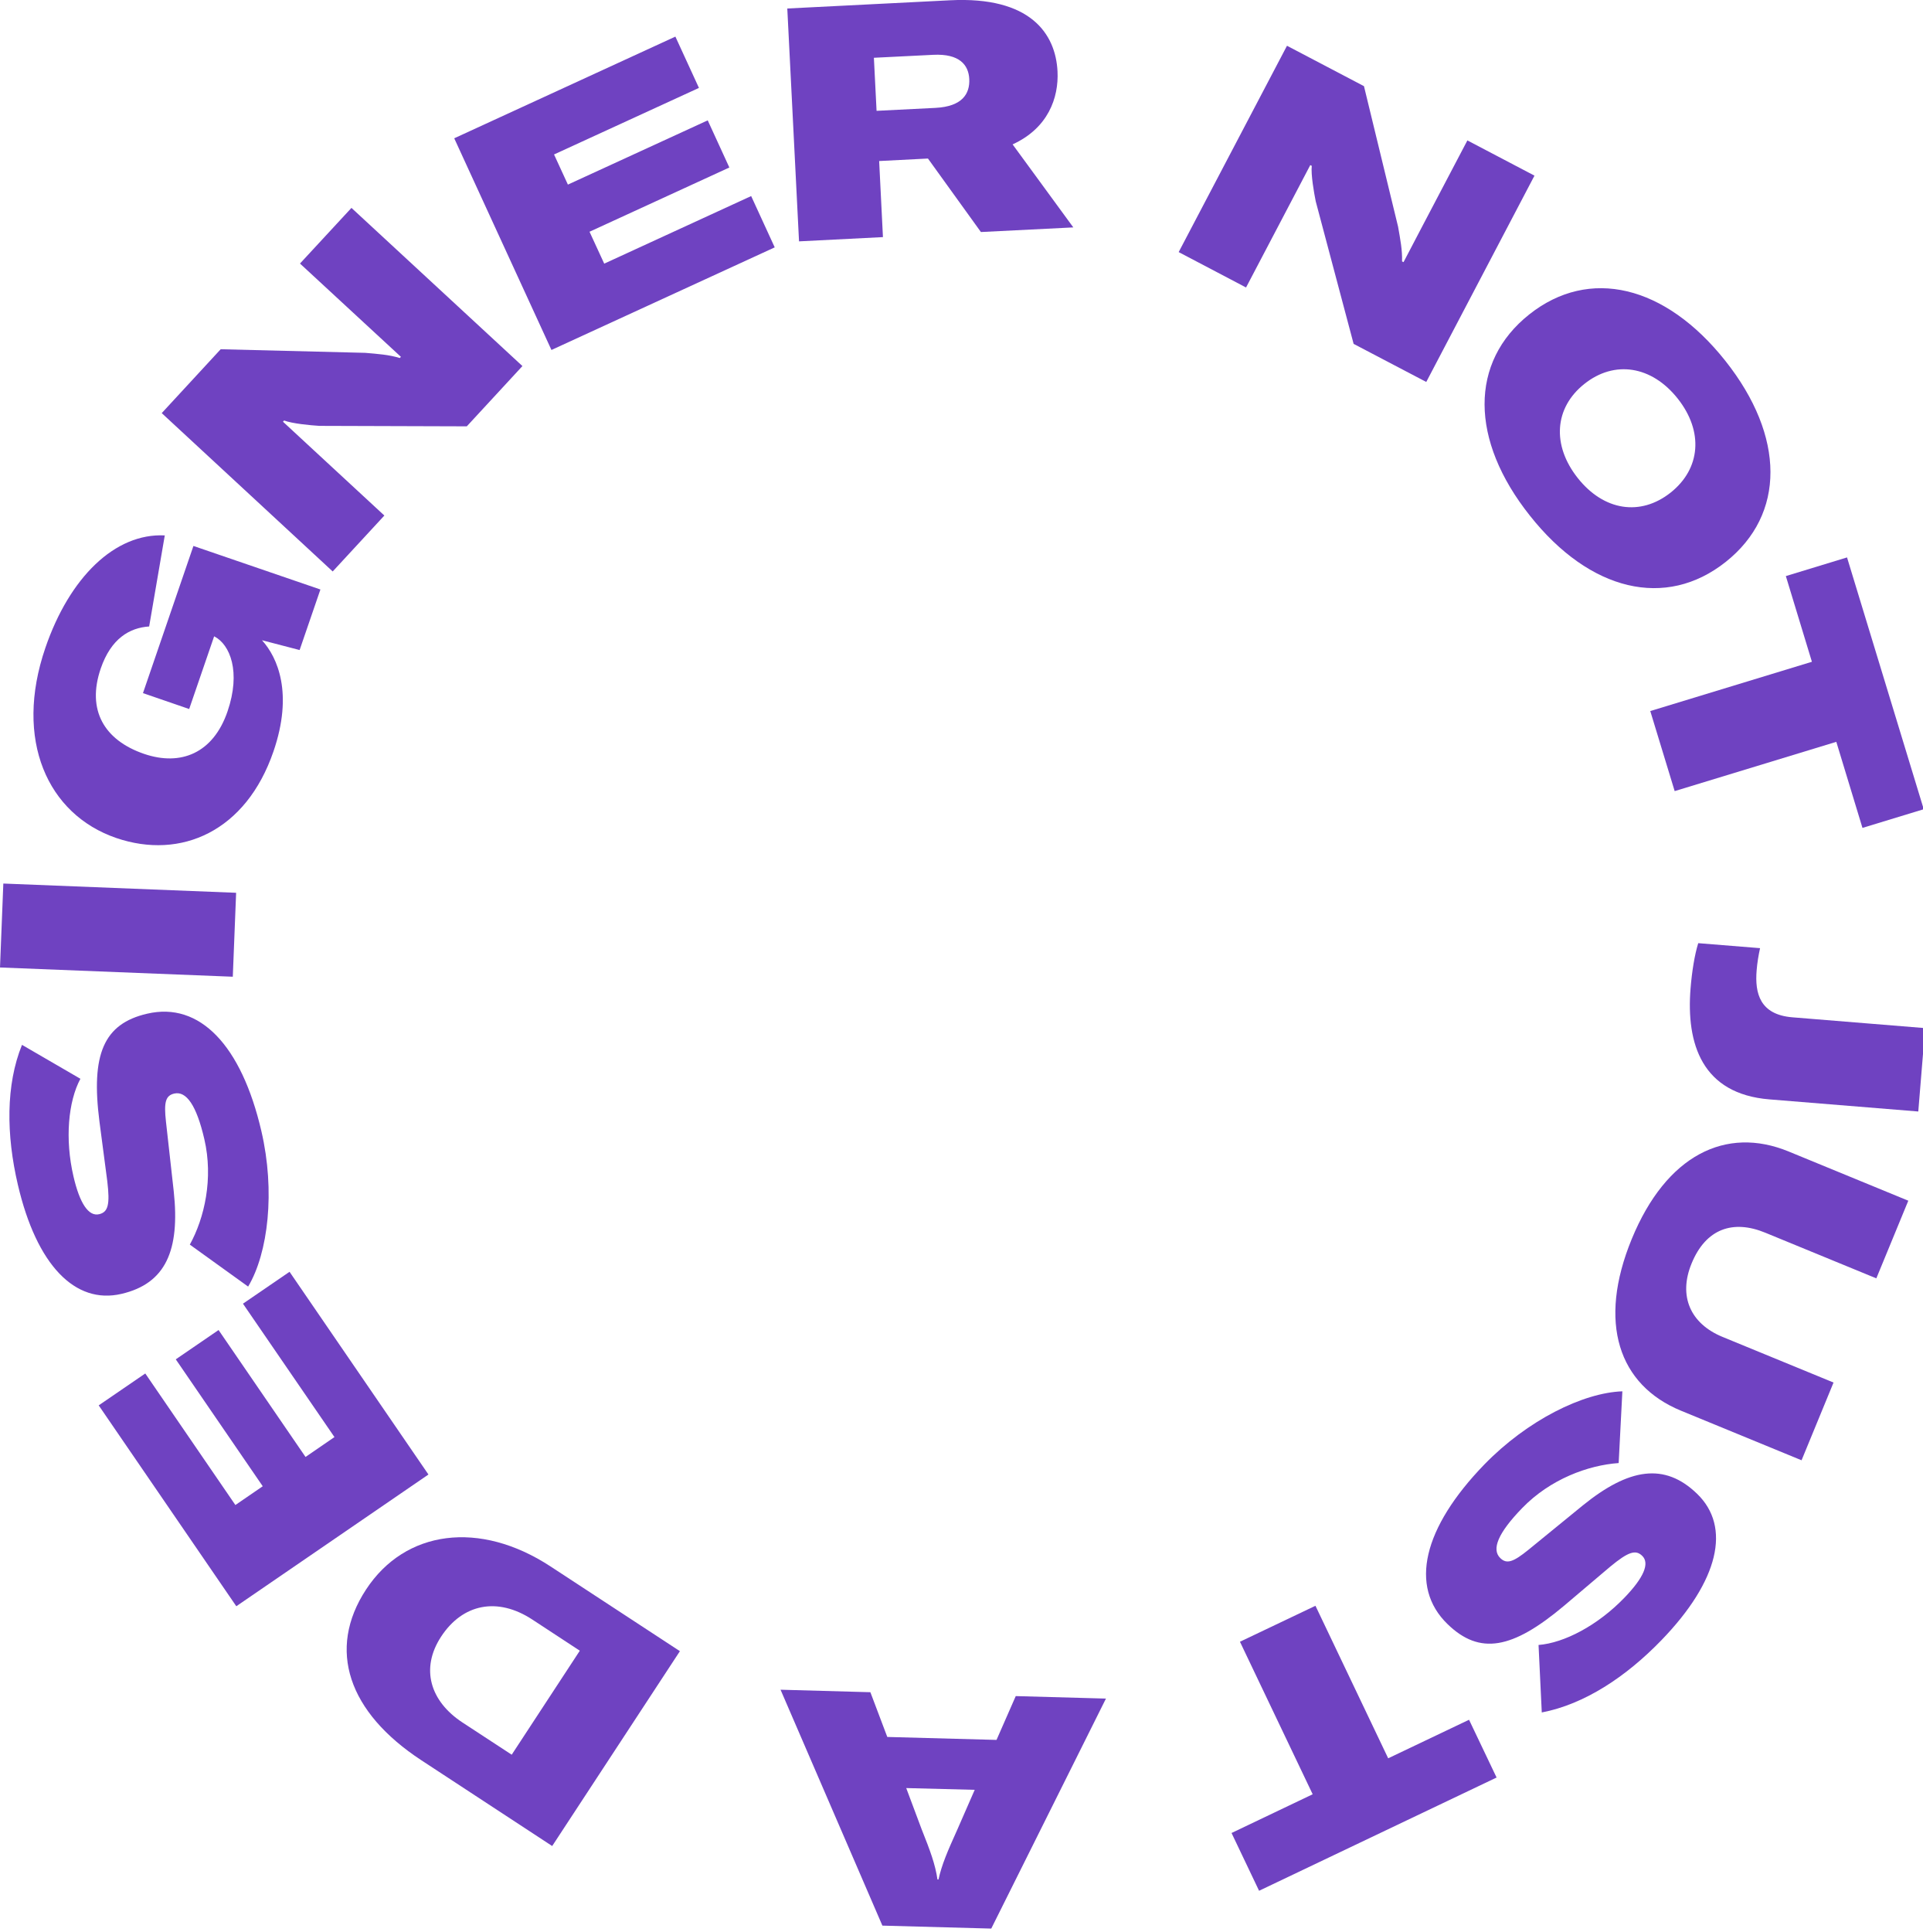
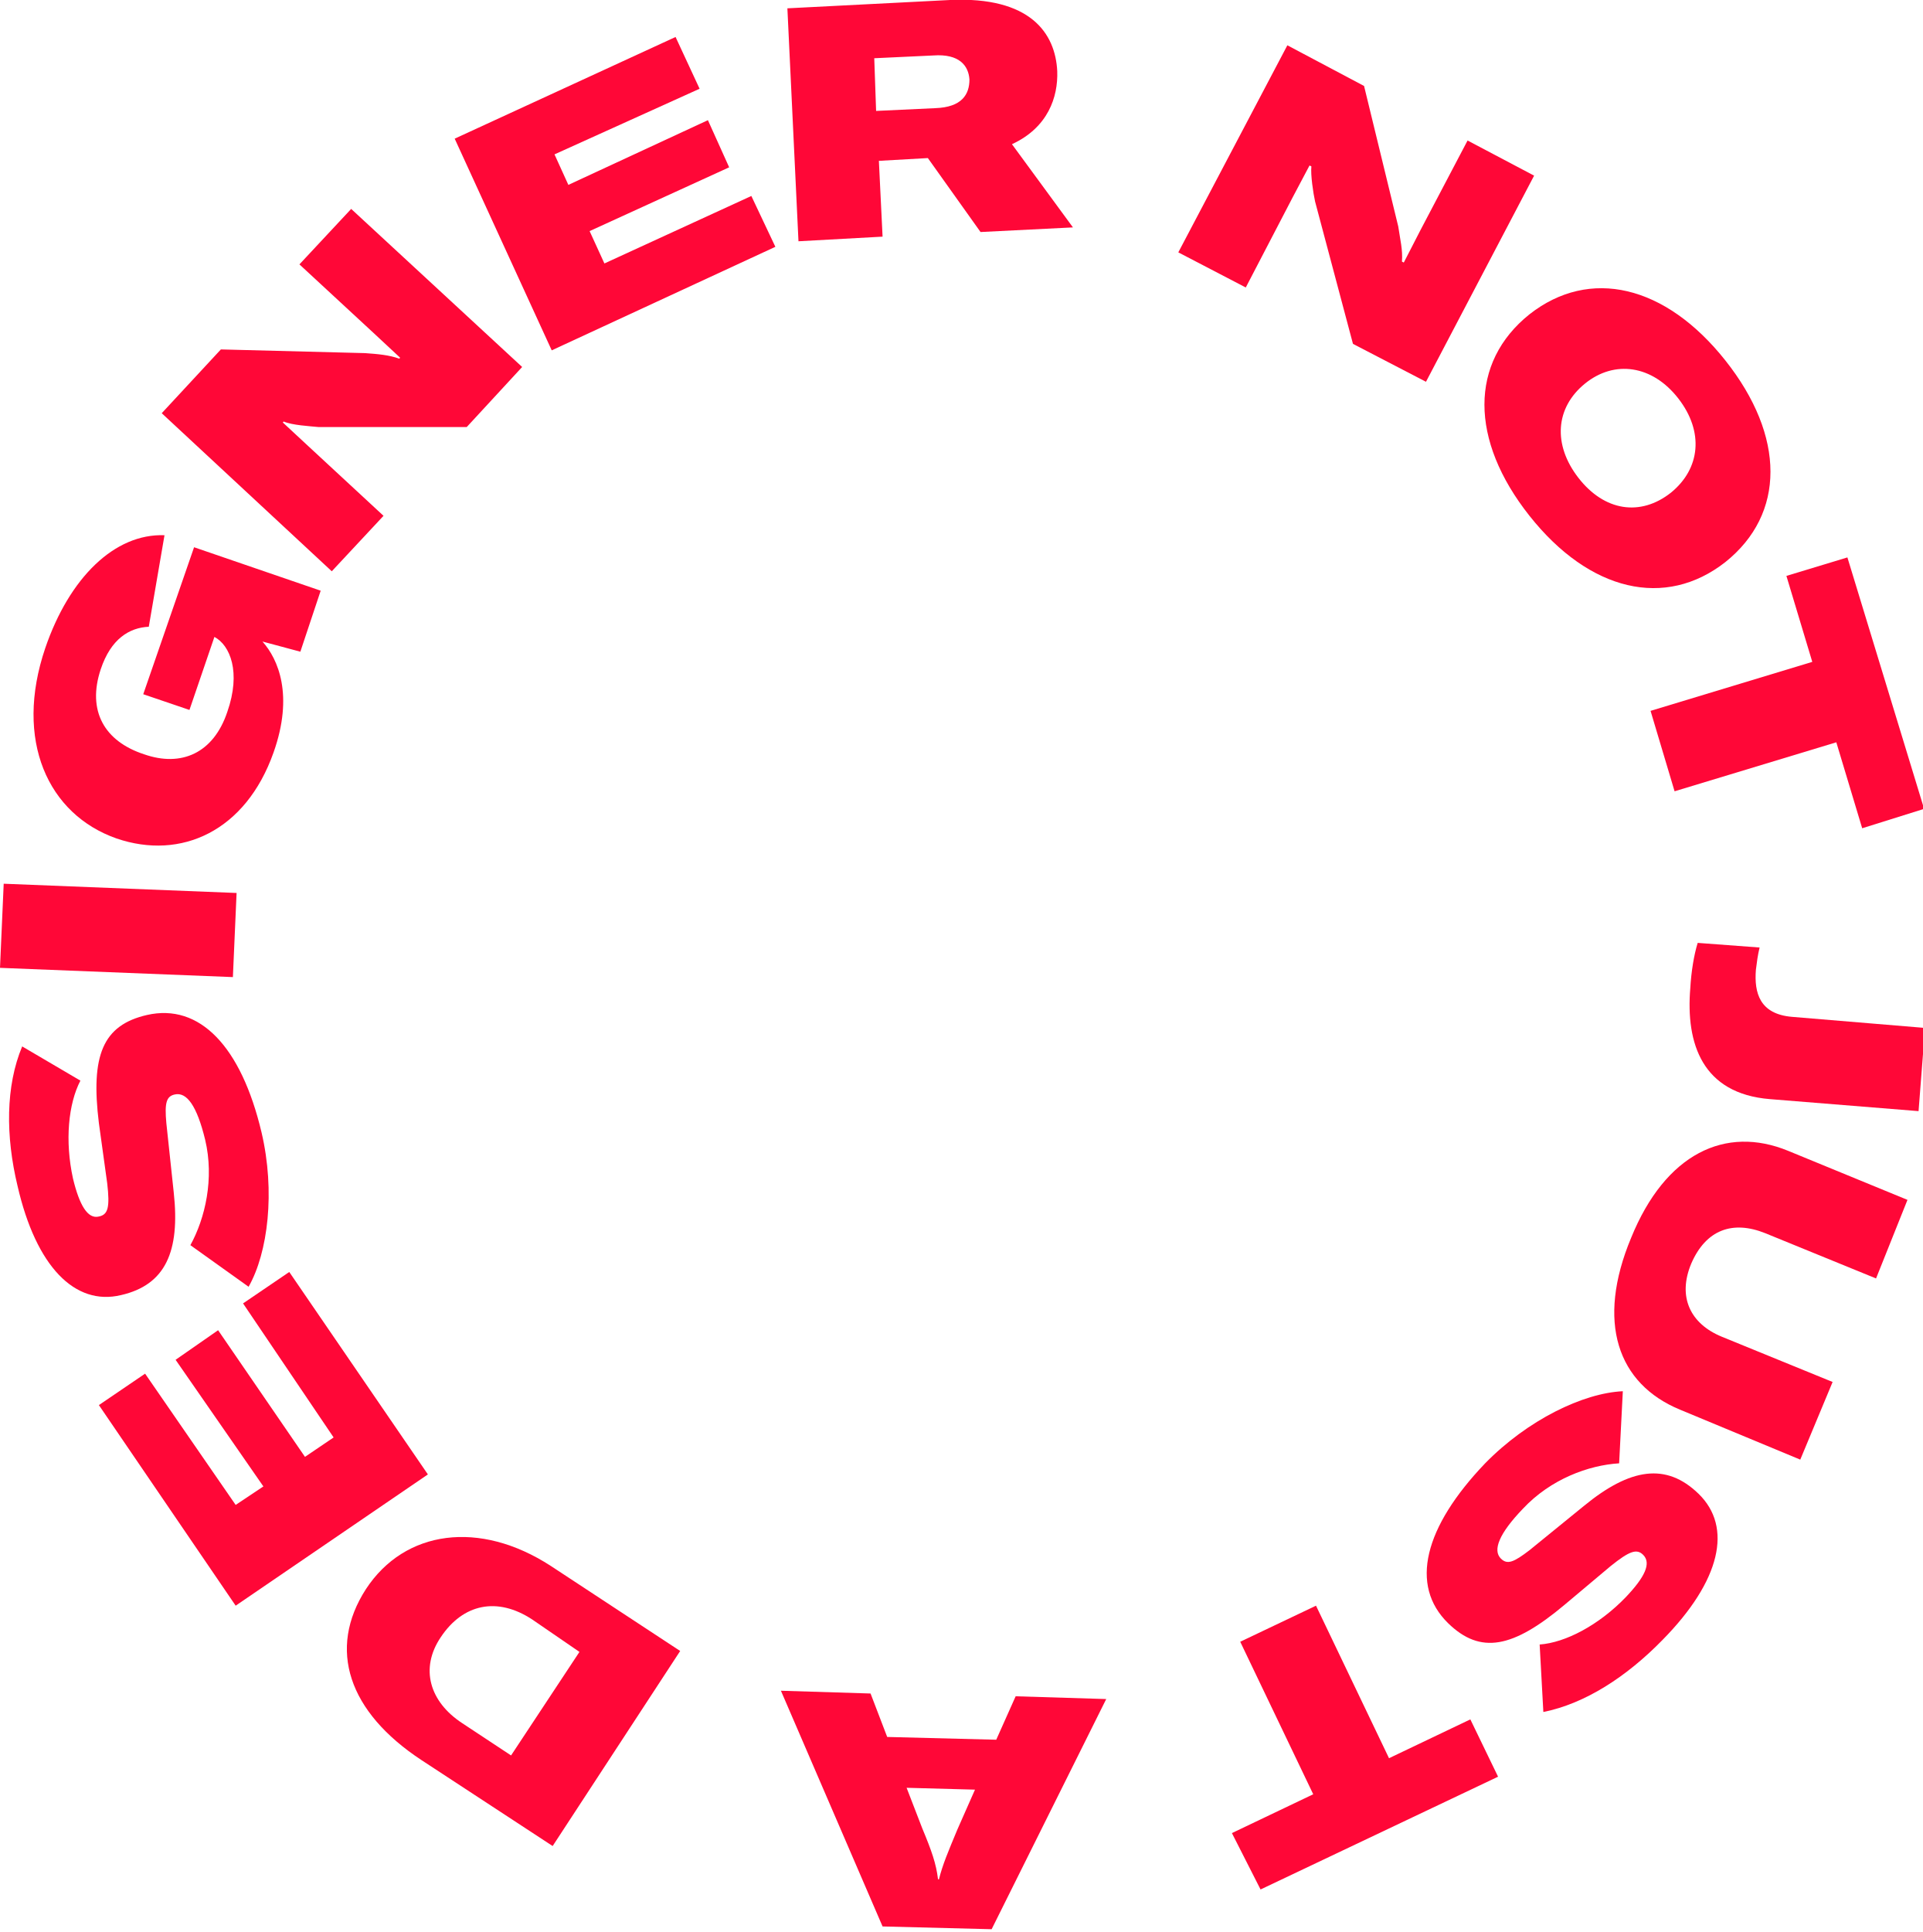
<svg xmlns="http://www.w3.org/2000/svg" version="1.1" id="Layer_1" x="0px" y="0px" viewBox="0 0 208 209" style="enable-background:new 0 0 208 209;" xml:space="preserve">
  <style type="text/css">
- 	.st0{fill:#6F42C1;}
+ 	.st0{fill:#FF0737;}
</style>
  <g>
-     <path class="st0" d="M139.26,4.95l8.33,4.37l3.69,15.2c0.24,1.37,0.47,2.53,0.43,3.76l0.16,0.08l1.81-3.46l5.1-9.71l7.26,3.81   l-11.71,22.32l-7.86-4.12l-4.1-15.42c-0.19-0.94-0.53-2.88-0.43-3.84l-0.16-0.08l-1.8,3.43l-5.15,9.81l-7.29-3.83L139.26,4.95z" />
-     <path class="st0" d="M165.48,34.01c6.48-5.14,14.7-3.18,21.21,5.02c6.49,8.18,6.52,16.62,0.04,21.76c-6.48,5.14-14.7,3.18-21.18-5   C159.03,47.6,159,39.15,165.48,34.01z M180.77,53.29c3.25-2.58,3.59-6.61,0.77-10.17s-6.85-4.18-10.1-1.59   c-3.25,2.58-3.54,6.62-0.72,10.18S177.51,55.87,180.77,53.29z" />
-     <path class="st0" d="M201.53,89.56l-2.83-9.31l-17.49,5.33l-2.64-8.66l17.49-5.33l-2.82-9.27l6.62-2.02l8.3,27.24L201.53,89.56z" />
-     <path class="st0" d="M182.93,106.91c0.15-1.84,0.44-3.63,0.83-4.88l6.69,0.54c-0.17,0.77-0.31,1.61-0.37,2.39   c-0.21,2.51,0.36,4.8,3.86,5.09l14.37,1.17l-0.74,9.02l-16.1-1.31C184.17,118.34,182.44,112.93,182.93,106.91z" />
-     <path class="st0" d="M203.03,138.29l-12.02-4.94c-3.48-1.43-6.42-0.45-7.97,3.33c-1.46,3.55-0.11,6.52,3.34,7.94l12.02,4.94   l-3.46,8.41l-13.04-5.36c-6.76-2.78-9.06-9.52-5.33-18.59c3.73-9.06,10.18-12.25,16.98-9.45l12.94,5.32L203.03,138.29z" />
-     <path class="st0" d="M175.55,150.51l-0.4,7.76c-3.29,0.23-7.4,1.73-10.44,4.87c-2.62,2.7-3.34,4.47-2.37,5.41   c0.69,0.67,1.39,0.45,3.05-0.9l5.87-4.79c5-4.05,8.86-4.67,12.38-1.26c3.7,3.58,2.36,9.4-3.86,15.83   c-3.85,3.98-8.35,6.94-12.95,7.82l-0.35-7.3c2.78-0.22,6.39-2.11,9.28-5.1c2.1-2.17,2.78-3.74,1.93-4.55   c-0.71-0.69-1.51-0.43-3.47,1.19l-4.98,4.22c-5.6,4.71-9.13,5.35-12.6,1.99c-4.21-4.07-2.63-10.45,3.96-17.26   C165.28,153.62,171.31,150.66,175.55,150.51z" />
-     <path class="st0" d="M133.26,198.29l8.78-4.19l-7.87-16.5l8.17-3.89l7.87,16.5l8.75-4.17l2.98,6.25l-25.7,12.25L133.26,198.29z" />
-     <path class="st0" d="M96.01,187.9l11.82,0.32l2.08-4.74l9.76,0.27l-12.41,24.88l-11.78-0.32l-11.02-25.52l9.72,0.27L96.01,187.9z    M98.06,193.43l1.65,4.41c0.96,2.41,1.49,3.84,1.73,5.48h0.11c0.36-1.62,0.97-3.03,2.03-5.38l1.89-4.32L98.06,193.43z" />
-     <path class="st0" d="M59.75,199.7l-14.16-9.28c-7.9-5.18-10.24-11.97-5.98-18.47c4.22-6.44,12.28-7.53,19.97-2.49l13.99,9.16   L59.75,199.7z M57.6,175.2c-3.77-2.47-7.54-1.71-9.87,1.85c-2.26,3.45-1.19,6.99,2.32,9.29l5.32,3.48l7.37-11.25L57.6,175.2z" />
-     <path class="st0" d="M26.29,141.03l5.04-3.45l15.03,21.93l-20.79,14.25l-14.89-21.73l5.04-3.45l9.75,14.23l2.96-2.03l-9.41-13.73   l4.63-3.17l9.41,13.73l3.13-2.15L26.29,141.03z" />
-     <path class="st0" d="M26.85,139.18l-6.31-4.54c1.59-2.88,2.56-7.16,1.57-11.41c-0.85-3.67-1.95-5.23-3.26-4.93   c-0.93,0.22-1.13,0.92-0.89,3.05l0.84,7.53c0.69,6.4-0.88,9.98-5.66,11.09c-5.01,1.17-9.18-3.11-11.21-11.82   c-1.26-5.39-1.31-10.78,0.45-15.12l6.32,3.67c-1.32,2.46-1.69,6.52-0.75,10.56c0.68,2.94,1.64,4.36,2.78,4.09   c0.97-0.23,1.18-1.04,0.88-3.56l-0.85-6.47c-0.93-7.26,0.45-10.57,5.16-11.66c5.71-1.33,10.21,3.45,12.36,12.69   C29.8,128.87,29.02,135.54,26.85,139.18z" />
-     <path class="st0" d="M25.19,105.66l-25.19-1l0.36-9.08l25.19,1L25.19,105.66z" />
-     <path class="st0" d="M12.57,90.65C5.15,88.1,1.49,80.05,4.91,70.08c2.61-7.62,7.53-12.43,12.92-12.16l-1.69,9.85   c-2.11,0.14-4.12,1.29-5.24,4.55c-1.54,4.5,0.38,7.75,4.68,9.23c4,1.37,7.5-0.09,9.04-4.59c1.47-4.3,0.27-7.23-1.42-8.11   l-0.03-0.01l-2.7,7.86l-5-1.72l5.46-15.92l13.74,4.71l-2.25,6.55l-4.07-1.06c1.69,1.86,3.4,5.75,1.24,12.03   C26.63,89.92,19.59,93.05,12.57,90.65z" />
-     <path class="st0" d="M17.5,44.69l6.38-6.91l15.64,0.39c1.39,0.12,2.57,0.2,3.74,0.56l0.12-0.13l-2.87-2.65l-8.05-7.44l5.57-6.02   l18.5,17.11l-6.02,6.52l-15.95-0.05c-0.96-0.06-2.92-0.24-3.82-0.58l-0.12,0.13l2.84,2.63l8.13,7.52L36,61.82L17.5,44.69z" />
-     <path class="st0" d="M81.28,21.21l2.55,5.55l-24.16,11.1l-10.52-22.9l23.93-11l2.55,5.55l-15.68,7.2l1.5,3.26l15.13-6.95l2.34,5.1   l-15.13,6.95l1.59,3.45L81.28,21.21z" />
-     <path class="st0" d="M100.41,17.15l-5.28,0.27l0.41,8.23l-9.08,0.46L85.19,0.92l17.62-0.89c8.69-0.44,11.42,3.62,11.62,7.7   c0.14,2.84-1.01,6.13-4.86,7.89l6.57,8.98l-10,0.5L100.41,17.15z M94.85,11.99l6.38-0.32c2.91-0.15,3.73-1.54,3.65-3.13   c-0.08-1.52-1.06-2.75-3.9-2.61l-6.42,0.32L94.85,11.99z" />
+     <path class="st0" d="M139.3,4.9l8.3,4.4l3.7,15.2c0.2,1.4,0.5,2.5,0.4,3.8l0.2,0.1l1.8-3.5l5.1-9.7L166,19l-11.7,22.3l-7.9-4.1   l-4.1-15.4c-0.2-0.9-0.5-2.9-0.4-3.8l-0.2-0.1l-1.8,3.4l-5.1,9.8l-7.3-3.8L139.3,4.9z" />
+     <path class="st0" d="M165.5,34c6.5-5.1,14.7-3.2,21.2,5c6.5,8.2,6.5,16.6,0,21.8c-6.5,5.1-14.7,3.2-21.2-5   C159,47.6,159,39.2,165.5,34z M180.8,53.3c3.2-2.6,3.6-6.6,0.8-10.2s-6.9-4.2-10.1-1.6c-3.2,2.6-3.5,6.6-0.7,10.2   S177.5,55.9,180.8,53.3z" />
+     <path class="st0" d="M201.5,89.6l-2.8-9.3l-17.5,5.3l-2.6-8.7l17.5-5.3l-2.8-9.3l6.6-2l8.3,27.2L201.5,89.6z" />
+     <path class="st0" d="M182.9,106.9c0.1-1.8,0.4-3.6,0.8-4.9l6.7,0.5c-0.2,0.8-0.3,1.6-0.4,2.4c-0.2,2.5,0.4,4.8,3.9,5.1l14.4,1.2   l-0.7,9l-16.1-1.3C184.2,118.3,182.4,112.9,182.9,106.9z" />
+     <path class="st0" d="M203,138.3l-12-4.9c-3.5-1.4-6.4-0.4-8,3.3c-1.5,3.6-0.1,6.5,3.3,7.9l12,4.9l-3.5,8.4l-13-5.4   c-6.8-2.8-9.1-9.5-5.3-18.6c3.7-9.1,10.2-12.2,17-9.4l12.9,5.3L203,138.3z" />
+     <path class="st0" d="M175.6,150.5l-0.4,7.8c-3.3,0.2-7.4,1.7-10.4,4.9c-2.6,2.7-3.3,4.5-2.4,5.4c0.7,0.7,1.4,0.4,3.1-0.9l5.9-4.8   c5-4.1,8.9-4.7,12.4-1.3c3.7,3.6,2.4,9.4-3.9,15.8c-3.9,4-8.4,6.9-12.9,7.8l-0.4-7.3c2.8-0.2,6.4-2.1,9.3-5.1   c2.1-2.2,2.8-3.7,1.9-4.6c-0.7-0.7-1.5-0.4-3.5,1.2l-5,4.2c-5.6,4.7-9.1,5.4-12.6,2c-4.2-4.1-2.6-10.4,4-17.3   C165.3,153.6,171.3,150.7,175.6,150.5z" />
+     <path class="st0" d="M133.3,198.3l8.8-4.2l-7.9-16.5l8.2-3.9l7.9,16.5l8.8-4.2l3,6.2l-25.7,12.2L133.3,198.3z" />
+     <path class="st0" d="M96,187.9l11.8,0.3l2.1-4.7l9.8,0.3l-12.4,24.9l-11.8-0.3l-11-25.5l9.7,0.3L96,187.9z M98.1,193.4l1.7,4.4   c1,2.4,1.5,3.8,1.7,5.5h0.1c0.4-1.6,1-3,2-5.4l1.9-4.3L98.1,193.4z" />
+     <path class="st0" d="M59.8,199.7l-14.2-9.3c-7.9-5.2-10.2-12-6-18.5c4.2-6.4,12.3-7.5,20-2.5l14,9.2L59.8,199.7z M57.6,175.2   c-3.8-2.5-7.5-1.7-9.9,1.9c-2.3,3.4-1.2,7,2.3,9.3l5.3,3.5l7.4-11.2L57.6,175.2z" />
+     <path class="st0" d="M26.3,141l5-3.4l15,21.9l-20.8,14.2L10.7,152l5-3.4l9.8,14.2l3-2L19,147.1l4.6-3.2l9.4,13.7l3.1-2.1L26.3,141z   " />
+     <path class="st0" d="M26.9,139.2l-6.3-4.5c1.6-2.9,2.6-7.2,1.6-11.4c-0.9-3.7-2-5.2-3.3-4.9c-0.9,0.2-1.1,0.9-0.9,3.1l0.8,7.5   c0.7,6.4-0.9,10-5.7,11.1c-5,1.2-9.2-3.1-11.2-11.8c-1.3-5.4-1.3-10.8,0.5-15.1l6.3,3.7c-1.3,2.5-1.7,6.5-0.8,10.6   c0.7,2.9,1.6,4.4,2.8,4.1c1-0.2,1.2-1,0.9-3.6l-0.9-6.5c-0.9-7.3,0.4-10.6,5.2-11.7c5.7-1.3,10.2,3.4,12.4,12.7   C29.8,128.9,29,135.5,26.9,139.2z" />
+     <path class="st0" d="M25.2,105.7l-25.2-1l0.4-9.1l25.2,1L25.2,105.7z" />
+     <path class="st0" d="M12.6,90.7C5.2,88.1,1.5,80.1,4.9,70.1c2.6-7.6,7.5-12.4,12.9-12.2l-1.7,9.9c-2.1,0.1-4.1,1.3-5.2,4.6   c-1.5,4.5,0.4,7.8,4.7,9.2c4,1.4,7.5-0.1,9-4.6c1.5-4.3,0.3-7.2-1.4-8.1l0,0l-2.7,7.9l-5-1.7l5.5-15.9l13.7,4.7l-2.2,6.6l-4.1-1.1   c1.7,1.9,3.4,5.8,1.2,12C26.6,89.9,19.6,93.1,12.6,90.7z" />
+     <path class="st0" d="M17.5,44.7l6.4-6.9l15.6,0.4c1.4,0.1,2.6,0.2,3.7,0.6l0.1-0.1l-2.9-2.7l-8-7.4l5.6-6l18.5,17.1l-6,6.5l-16,0   c-1-0.1-2.9-0.2-3.8-0.6l-0.1,0.1l2.8,2.6l8.1,7.5l-5.6,6L17.5,44.7z" />
+     <path class="st0" d="M81.3,21.2l2.6,5.5L59.7,37.9L49.2,15L73.1,4l2.6,5.6L60,16.7l1.5,3.3L76.6,13l2.3,5.1l-15.1,6.9l1.6,3.5   L81.3,21.2z" />
+     <path class="st0" d="M100.4,17.1l-5.3,0.3l0.4,8.2l-9.1,0.5L85.2,0.9L102.8,0c8.7-0.4,11.4,3.6,11.6,7.7c0.1,2.8-1,6.1-4.9,7.9   l6.6,9l-10,0.5L100.4,17.1z M94.8,12l6.4-0.3c2.9-0.1,3.7-1.5,3.7-3.1c-0.1-1.5-1.1-2.8-3.9-2.6l-6.4,0.3L94.8,12z" />
  </g>
</svg>
